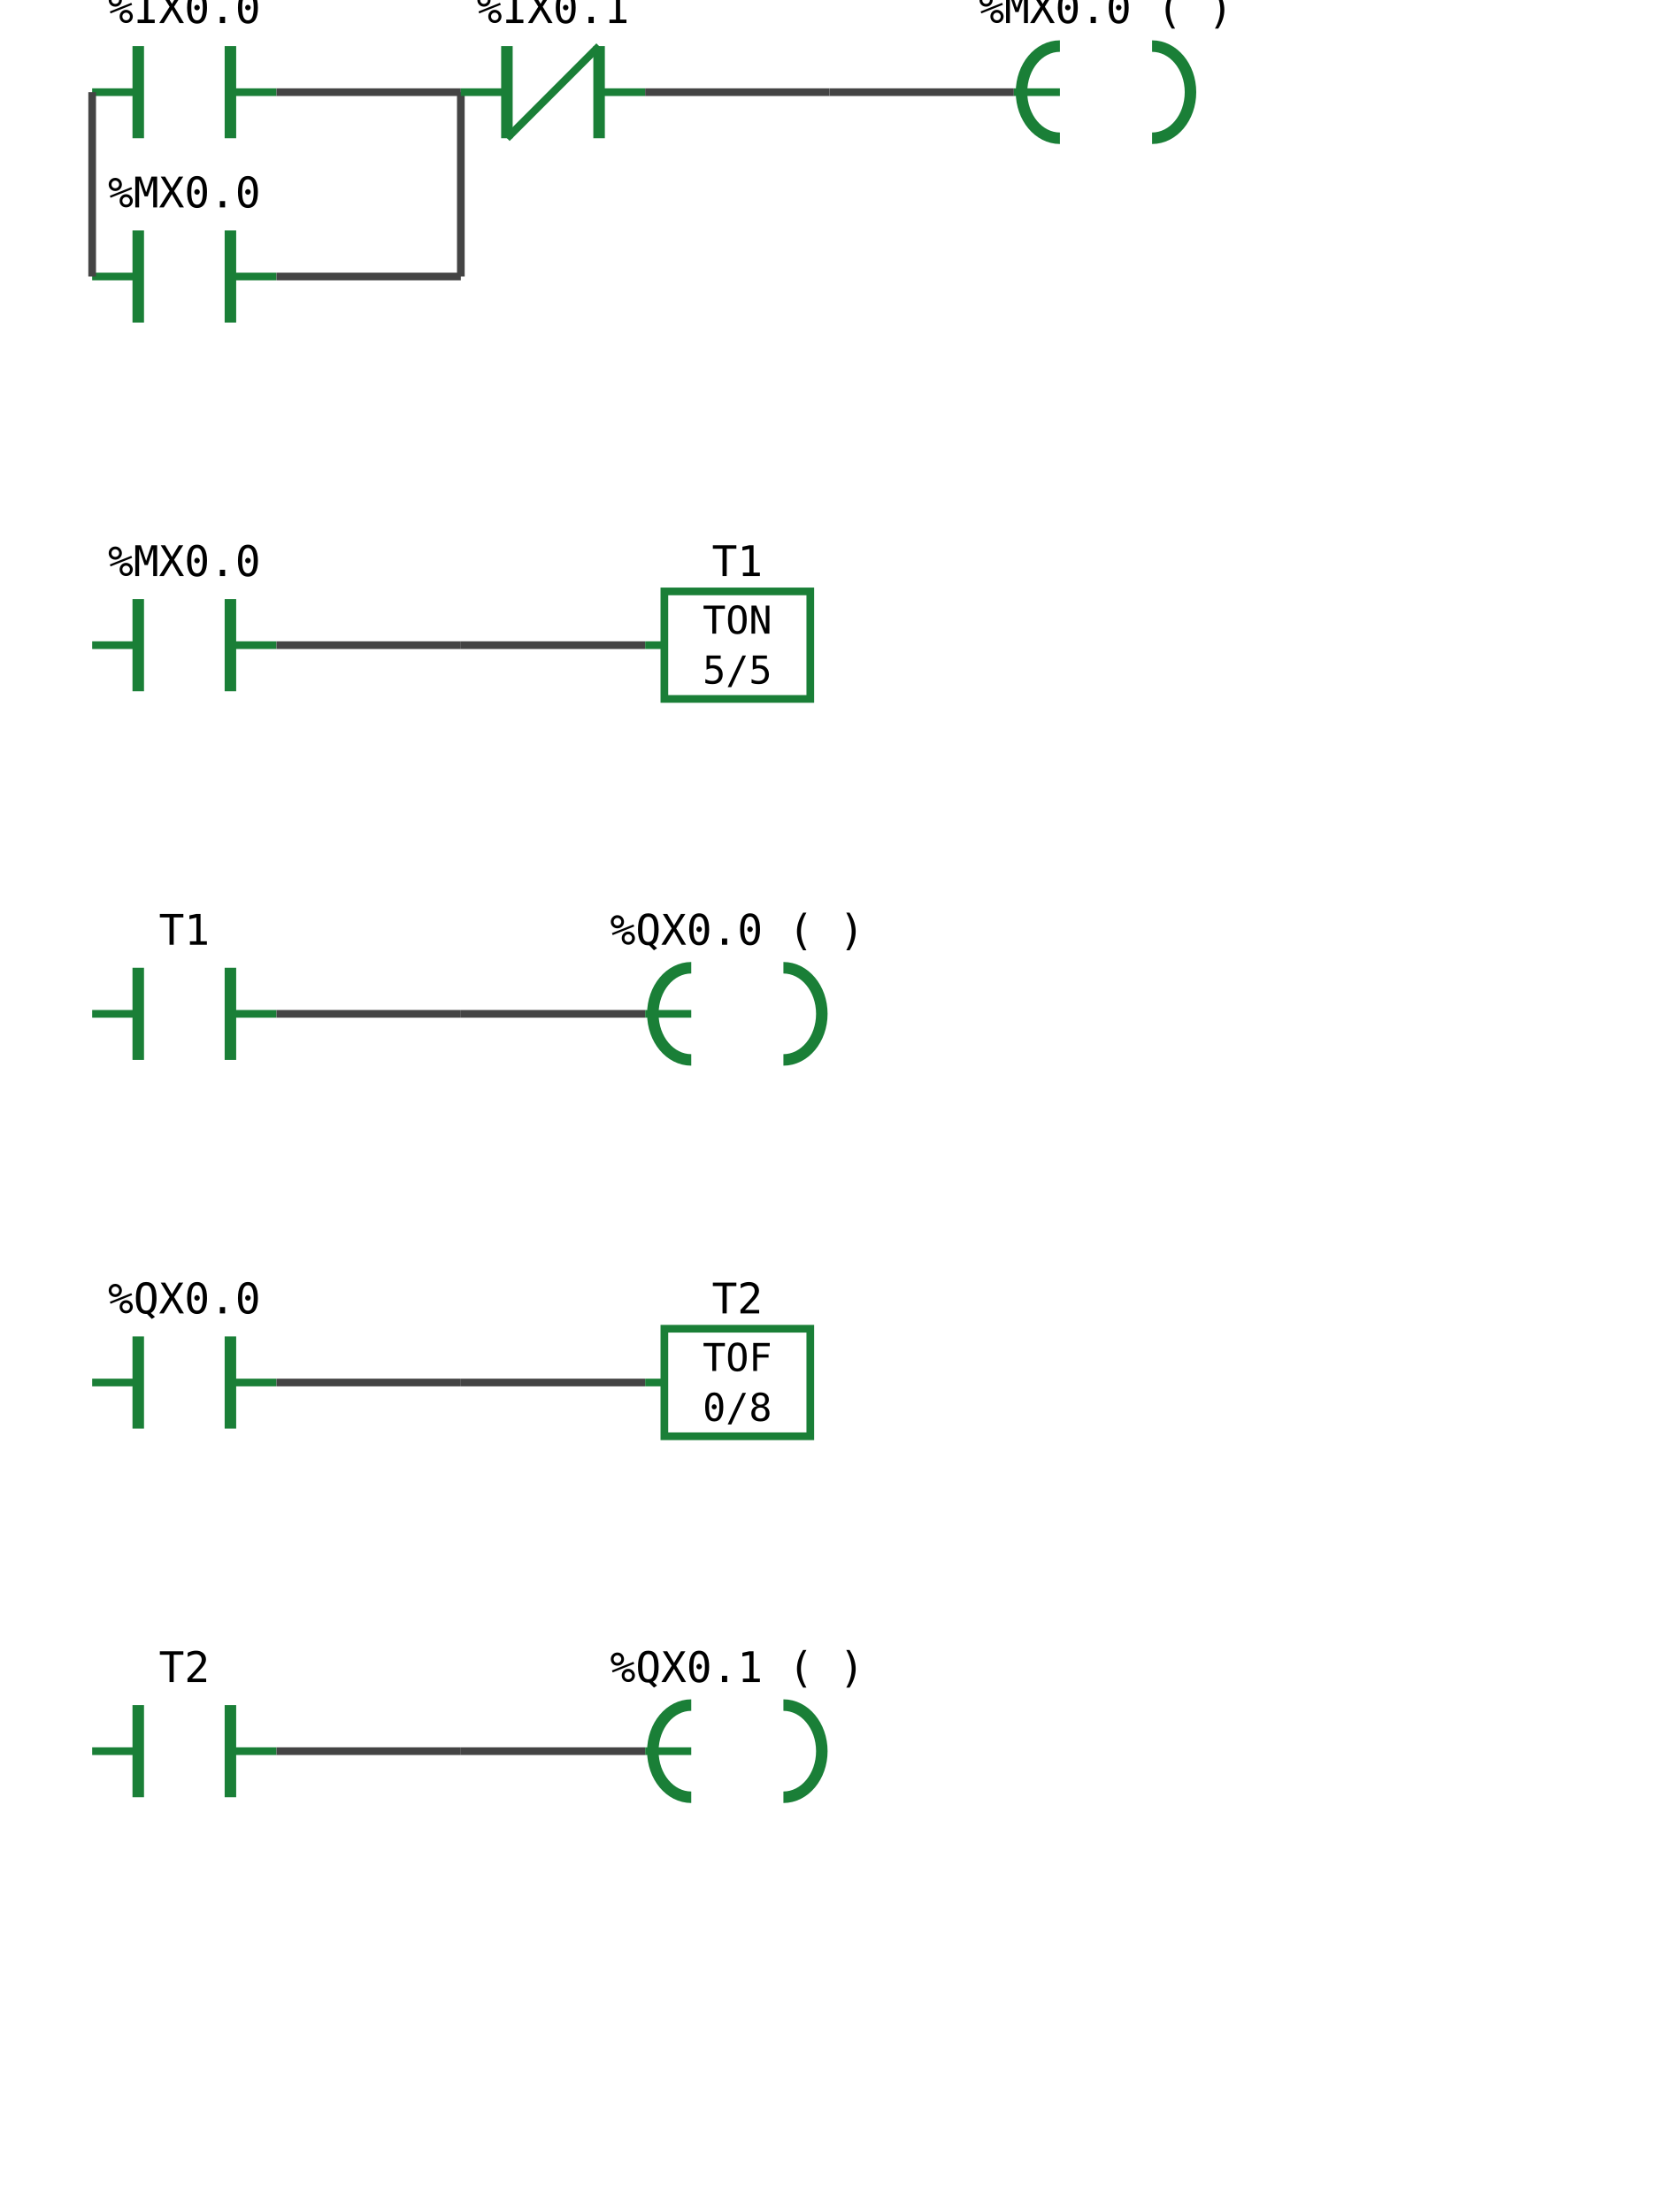
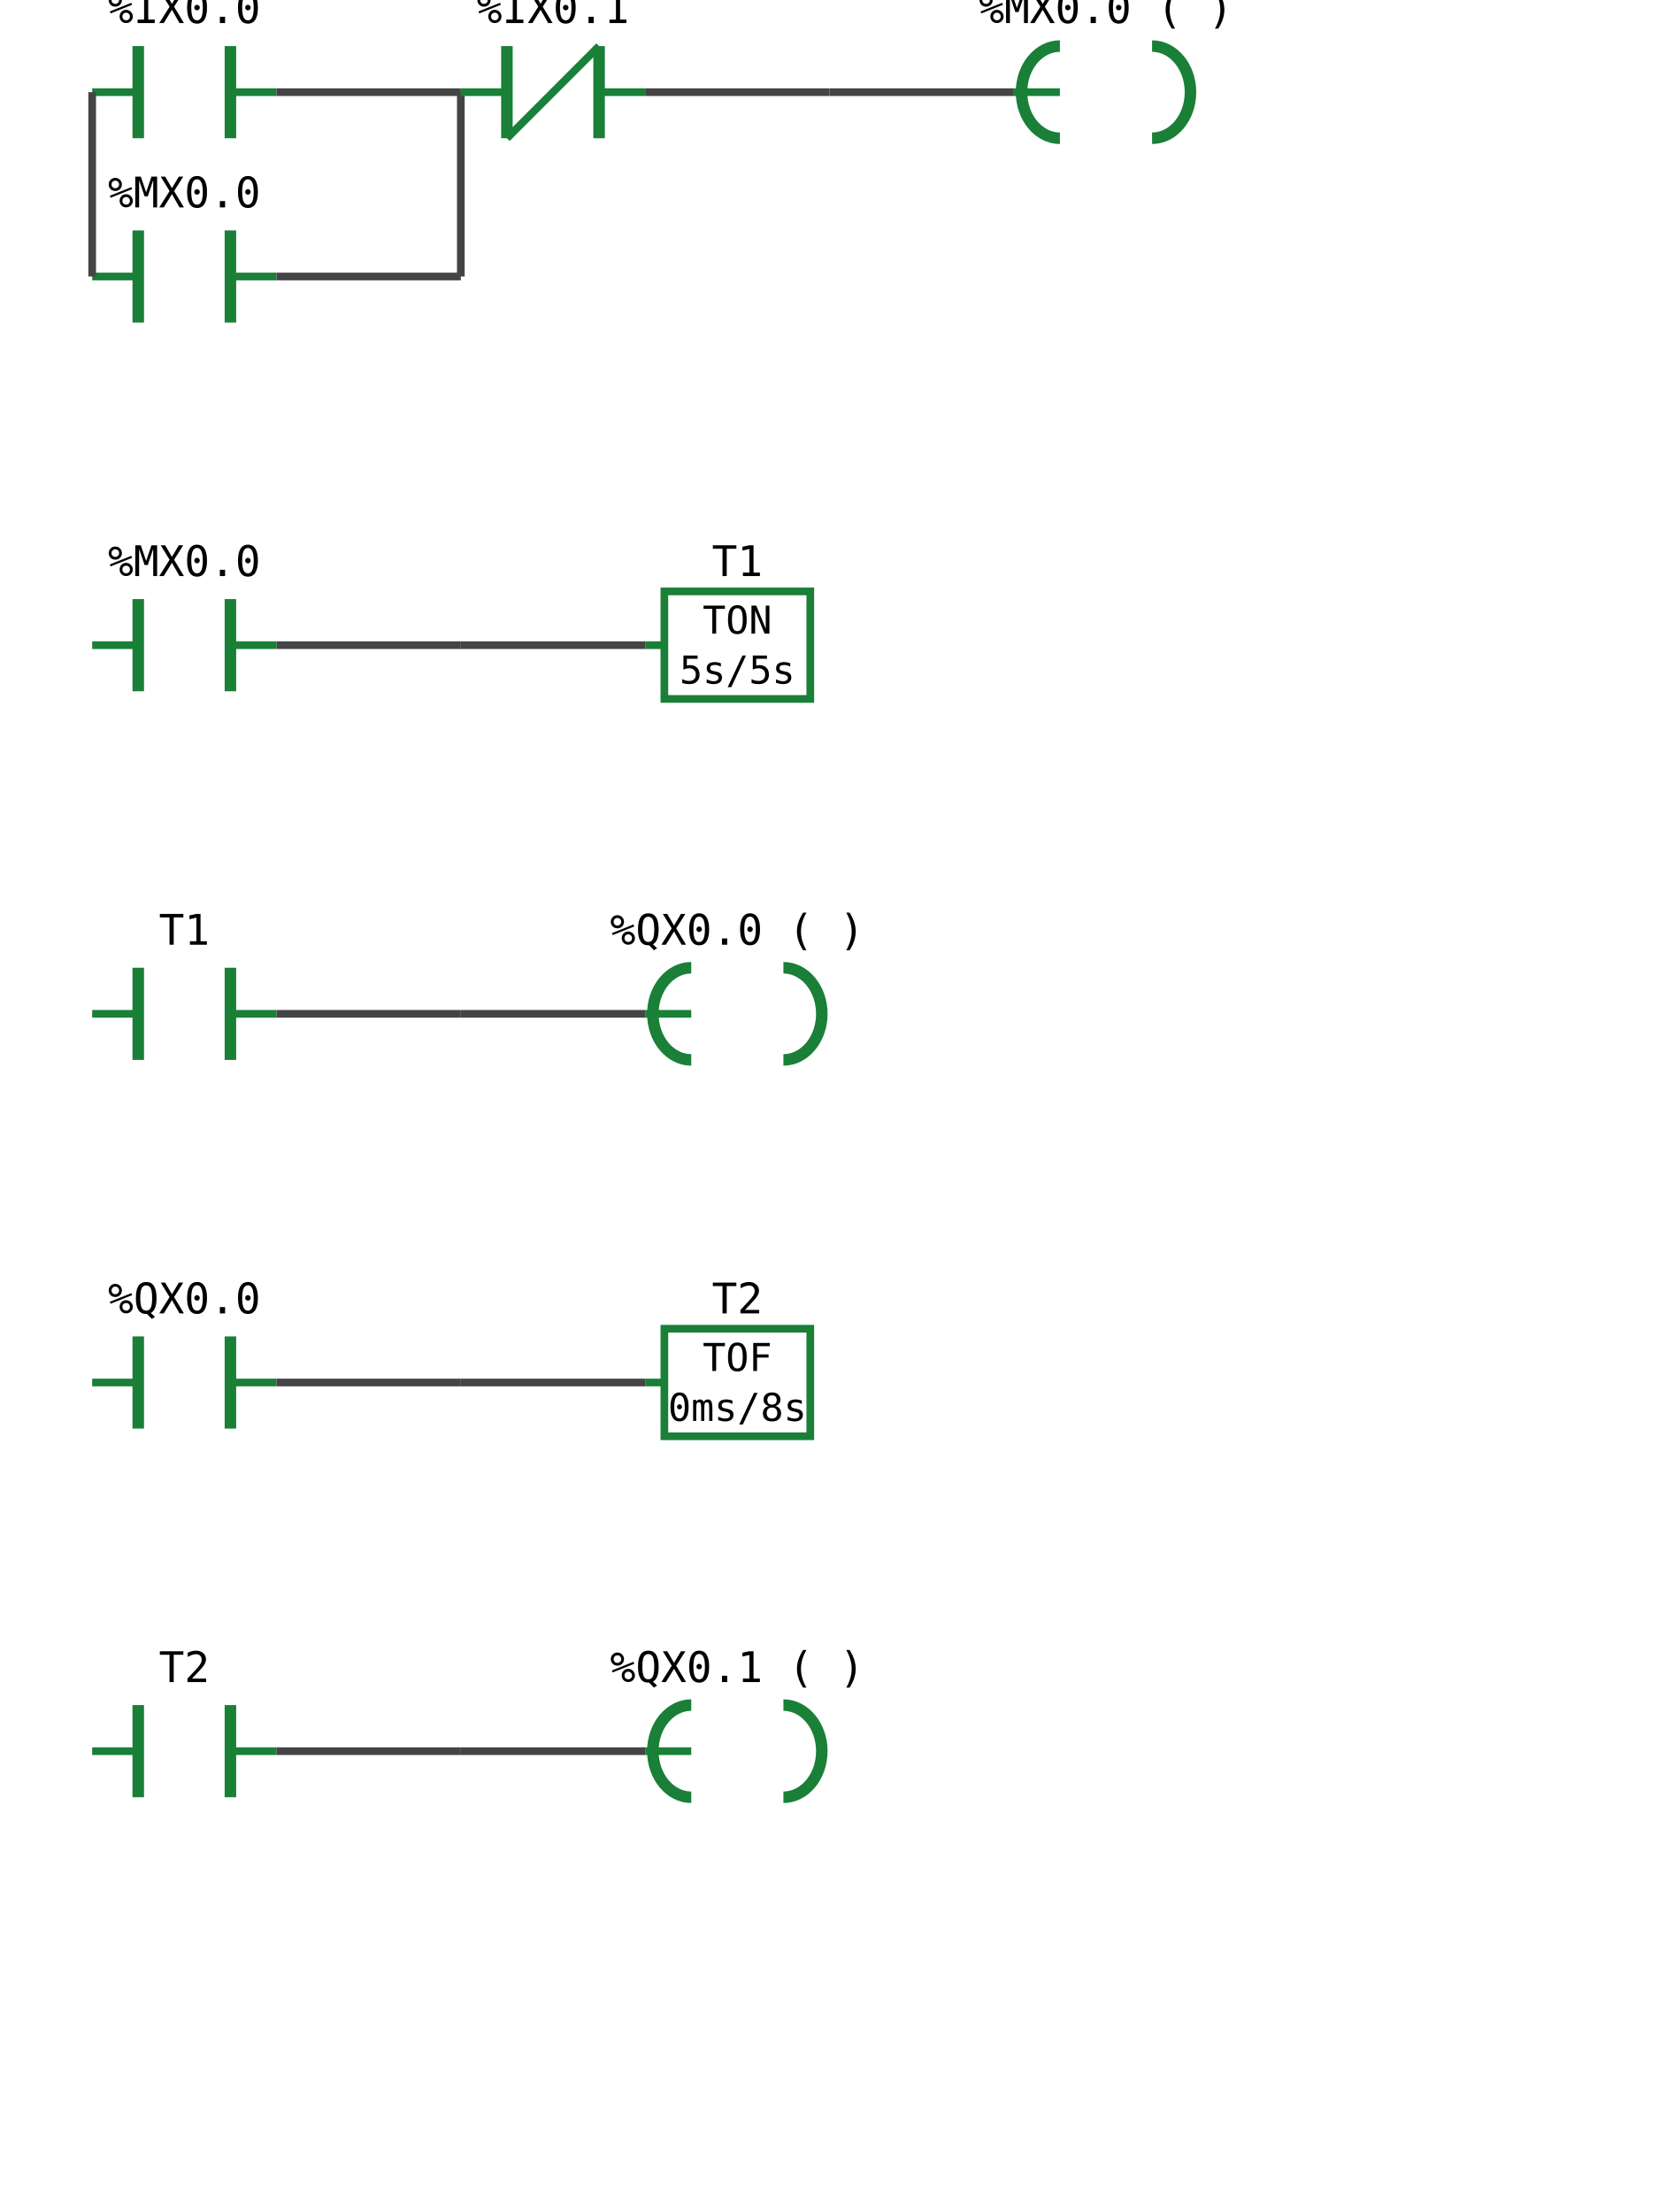
<svg xmlns="http://www.w3.org/2000/svg" width="432" height="576">
  <rect width="100%" height="100%" fill="white" />
  <line x1="24" y1="24" x2="36" y2="24" stroke="#1a7f37" stroke-width="2" />
  <line x1="60" y1="24" x2="72" y2="24" stroke="#1a7f37" stroke-width="2" />
  <line x1="36" y1="12" x2="36" y2="36" stroke="#1a7f37" stroke-width="3" />
  <line x1="60" y1="12" x2="60" y2="36" stroke="#1a7f37" stroke-width="3" />
  <text x="48" y="6" text-anchor="middle" font-size="11" font-family="monospace">%IX0.0</text>
  <line x1="72" y1="24" x2="120" y2="24" stroke="#444" stroke-width="2" />
  <line x1="24" y1="72" x2="36" y2="72" stroke="#1a7f37" stroke-width="2" />
  <line x1="60" y1="72" x2="72" y2="72" stroke="#1a7f37" stroke-width="2" />
  <line x1="36" y1="60" x2="36" y2="84" stroke="#1a7f37" stroke-width="3" />
  <line x1="60" y1="60" x2="60" y2="84" stroke="#1a7f37" stroke-width="3" />
  <text x="48" y="54" text-anchor="middle" font-size="11" font-family="monospace">%MX0.0</text>
  <line x1="72" y1="72" x2="120" y2="72" stroke="#444" stroke-width="2" />
  <line x1="24" y1="24" x2="24" y2="72" stroke="#444" stroke-width="2" />
  <line x1="120" y1="24" x2="120" y2="72" stroke="#444" stroke-width="2" />
  <line x1="120" y1="24" x2="132" y2="24" stroke="#1a7f37" stroke-width="2" />
  <line x1="156" y1="24" x2="168" y2="24" stroke="#1a7f37" stroke-width="2" />
  <line x1="132" y1="12" x2="132" y2="36" stroke="#1a7f37" stroke-width="3" />
  <line x1="156" y1="12" x2="156" y2="36" stroke="#1a7f37" stroke-width="3" />
  <line x1="132" y1="36" x2="156" y2="12" stroke="#1a7f37" stroke-width="2" />
  <text x="144" y="6" text-anchor="middle" font-size="11" font-family="monospace">%IX0.1</text>
  <line x1="168" y1="24" x2="216" y2="24" stroke="#444" stroke-width="2" />
  <line x1="216" y1="24" x2="264" y2="24" stroke="#444" stroke-width="2" />
  <line x1="264" y1="24" x2="276" y2="24" stroke="#1a7f37" stroke-width="2" />
  <path d="M 276 12 A 10 12 0 0 0 276 36" fill="none" stroke="#1a7f37" stroke-width="3" />
  <path d="M 300 12 A 10 12 0 0 1 300 36" fill="none" stroke="#1a7f37" stroke-width="3" />
  <text x="288" y="6" text-anchor="middle" font-size="11" font-family="monospace">%MX0.0 ( )</text>
  <line x1="24" y1="168" x2="36" y2="168" stroke="#1a7f37" stroke-width="2" />
  <line x1="60" y1="168" x2="72" y2="168" stroke="#1a7f37" stroke-width="2" />
  <line x1="36" y1="156" x2="36" y2="180" stroke="#1a7f37" stroke-width="3" />
  <line x1="60" y1="156" x2="60" y2="180" stroke="#1a7f37" stroke-width="3" />
  <text x="48" y="150" text-anchor="middle" font-size="11" font-family="monospace">%MX0.0</text>
  <line x1="72" y1="168" x2="120" y2="168" stroke="#444" stroke-width="2" />
  <line x1="120" y1="168" x2="168" y2="168" stroke="#444" stroke-width="2" />
  <line x1="168" y1="168" x2="173" y2="168" stroke="#1a7f37" stroke-width="2" />
  <rect x="173" y="154" width="38" height="28" fill="white" stroke="#1a7f37" stroke-width="2" />
  <text x="192" y="165" text-anchor="middle" font-size="10" font-family="monospace">TON</text>
-   <text x="192" y="178" text-anchor="middle" font-size="10" font-family="monospace">5/5</text>
+   <text x="192" y="178" text-anchor="middle" font-size="10" font-family="monospace">5s/5s</text>
  <text x="192" y="150" text-anchor="middle" font-size="11" font-family="monospace">T1</text>
  <line x1="24" y1="264" x2="36" y2="264" stroke="#1a7f37" stroke-width="2" />
  <line x1="60" y1="264" x2="72" y2="264" stroke="#1a7f37" stroke-width="2" />
  <line x1="36" y1="252" x2="36" y2="276" stroke="#1a7f37" stroke-width="3" />
  <line x1="60" y1="252" x2="60" y2="276" stroke="#1a7f37" stroke-width="3" />
  <text x="48" y="246" text-anchor="middle" font-size="11" font-family="monospace">T1</text>
  <line x1="72" y1="264" x2="120" y2="264" stroke="#444" stroke-width="2" />
  <line x1="120" y1="264" x2="168" y2="264" stroke="#444" stroke-width="2" />
  <line x1="168" y1="264" x2="180" y2="264" stroke="#1a7f37" stroke-width="2" />
  <path d="M 180 252 A 10 12 0 0 0 180 276" fill="none" stroke="#1a7f37" stroke-width="3" />
  <path d="M 204 252 A 10 12 0 0 1 204 276" fill="none" stroke="#1a7f37" stroke-width="3" />
  <text x="192" y="246" text-anchor="middle" font-size="11" font-family="monospace">%QX0.0 ( )</text>
  <line x1="24" y1="360" x2="36" y2="360" stroke="#1a7f37" stroke-width="2" />
  <line x1="60" y1="360" x2="72" y2="360" stroke="#1a7f37" stroke-width="2" />
  <line x1="36" y1="348" x2="36" y2="372" stroke="#1a7f37" stroke-width="3" />
  <line x1="60" y1="348" x2="60" y2="372" stroke="#1a7f37" stroke-width="3" />
  <text x="48" y="342" text-anchor="middle" font-size="11" font-family="monospace">%QX0.0</text>
  <line x1="72" y1="360" x2="120" y2="360" stroke="#444" stroke-width="2" />
  <line x1="120" y1="360" x2="168" y2="360" stroke="#444" stroke-width="2" />
  <line x1="168" y1="360" x2="173" y2="360" stroke="#1a7f37" stroke-width="2" />
  <rect x="173" y="346" width="38" height="28" fill="white" stroke="#1a7f37" stroke-width="2" />
  <text x="192" y="357" text-anchor="middle" font-size="10" font-family="monospace">TOF</text>
-   <text x="192" y="370" text-anchor="middle" font-size="10" font-family="monospace">0/8</text>
+   <text x="192" y="370" text-anchor="middle" font-size="10" font-family="monospace">0ms/8s</text>
  <text x="192" y="342" text-anchor="middle" font-size="11" font-family="monospace">T2</text>
  <line x1="24" y1="456" x2="36" y2="456" stroke="#1a7f37" stroke-width="2" />
  <line x1="60" y1="456" x2="72" y2="456" stroke="#1a7f37" stroke-width="2" />
  <line x1="36" y1="444" x2="36" y2="468" stroke="#1a7f37" stroke-width="3" />
  <line x1="60" y1="444" x2="60" y2="468" stroke="#1a7f37" stroke-width="3" />
  <text x="48" y="438" text-anchor="middle" font-size="11" font-family="monospace">T2</text>
  <line x1="72" y1="456" x2="120" y2="456" stroke="#444" stroke-width="2" />
  <line x1="120" y1="456" x2="168" y2="456" stroke="#444" stroke-width="2" />
  <line x1="168" y1="456" x2="180" y2="456" stroke="#1a7f37" stroke-width="2" />
  <path d="M 180 444 A 10 12 0 0 0 180 468" fill="none" stroke="#1a7f37" stroke-width="3" />
  <path d="M 204 444 A 10 12 0 0 1 204 468" fill="none" stroke="#1a7f37" stroke-width="3" />
  <text x="192" y="438" text-anchor="middle" font-size="11" font-family="monospace">%QX0.1 ( )</text>
</svg>
